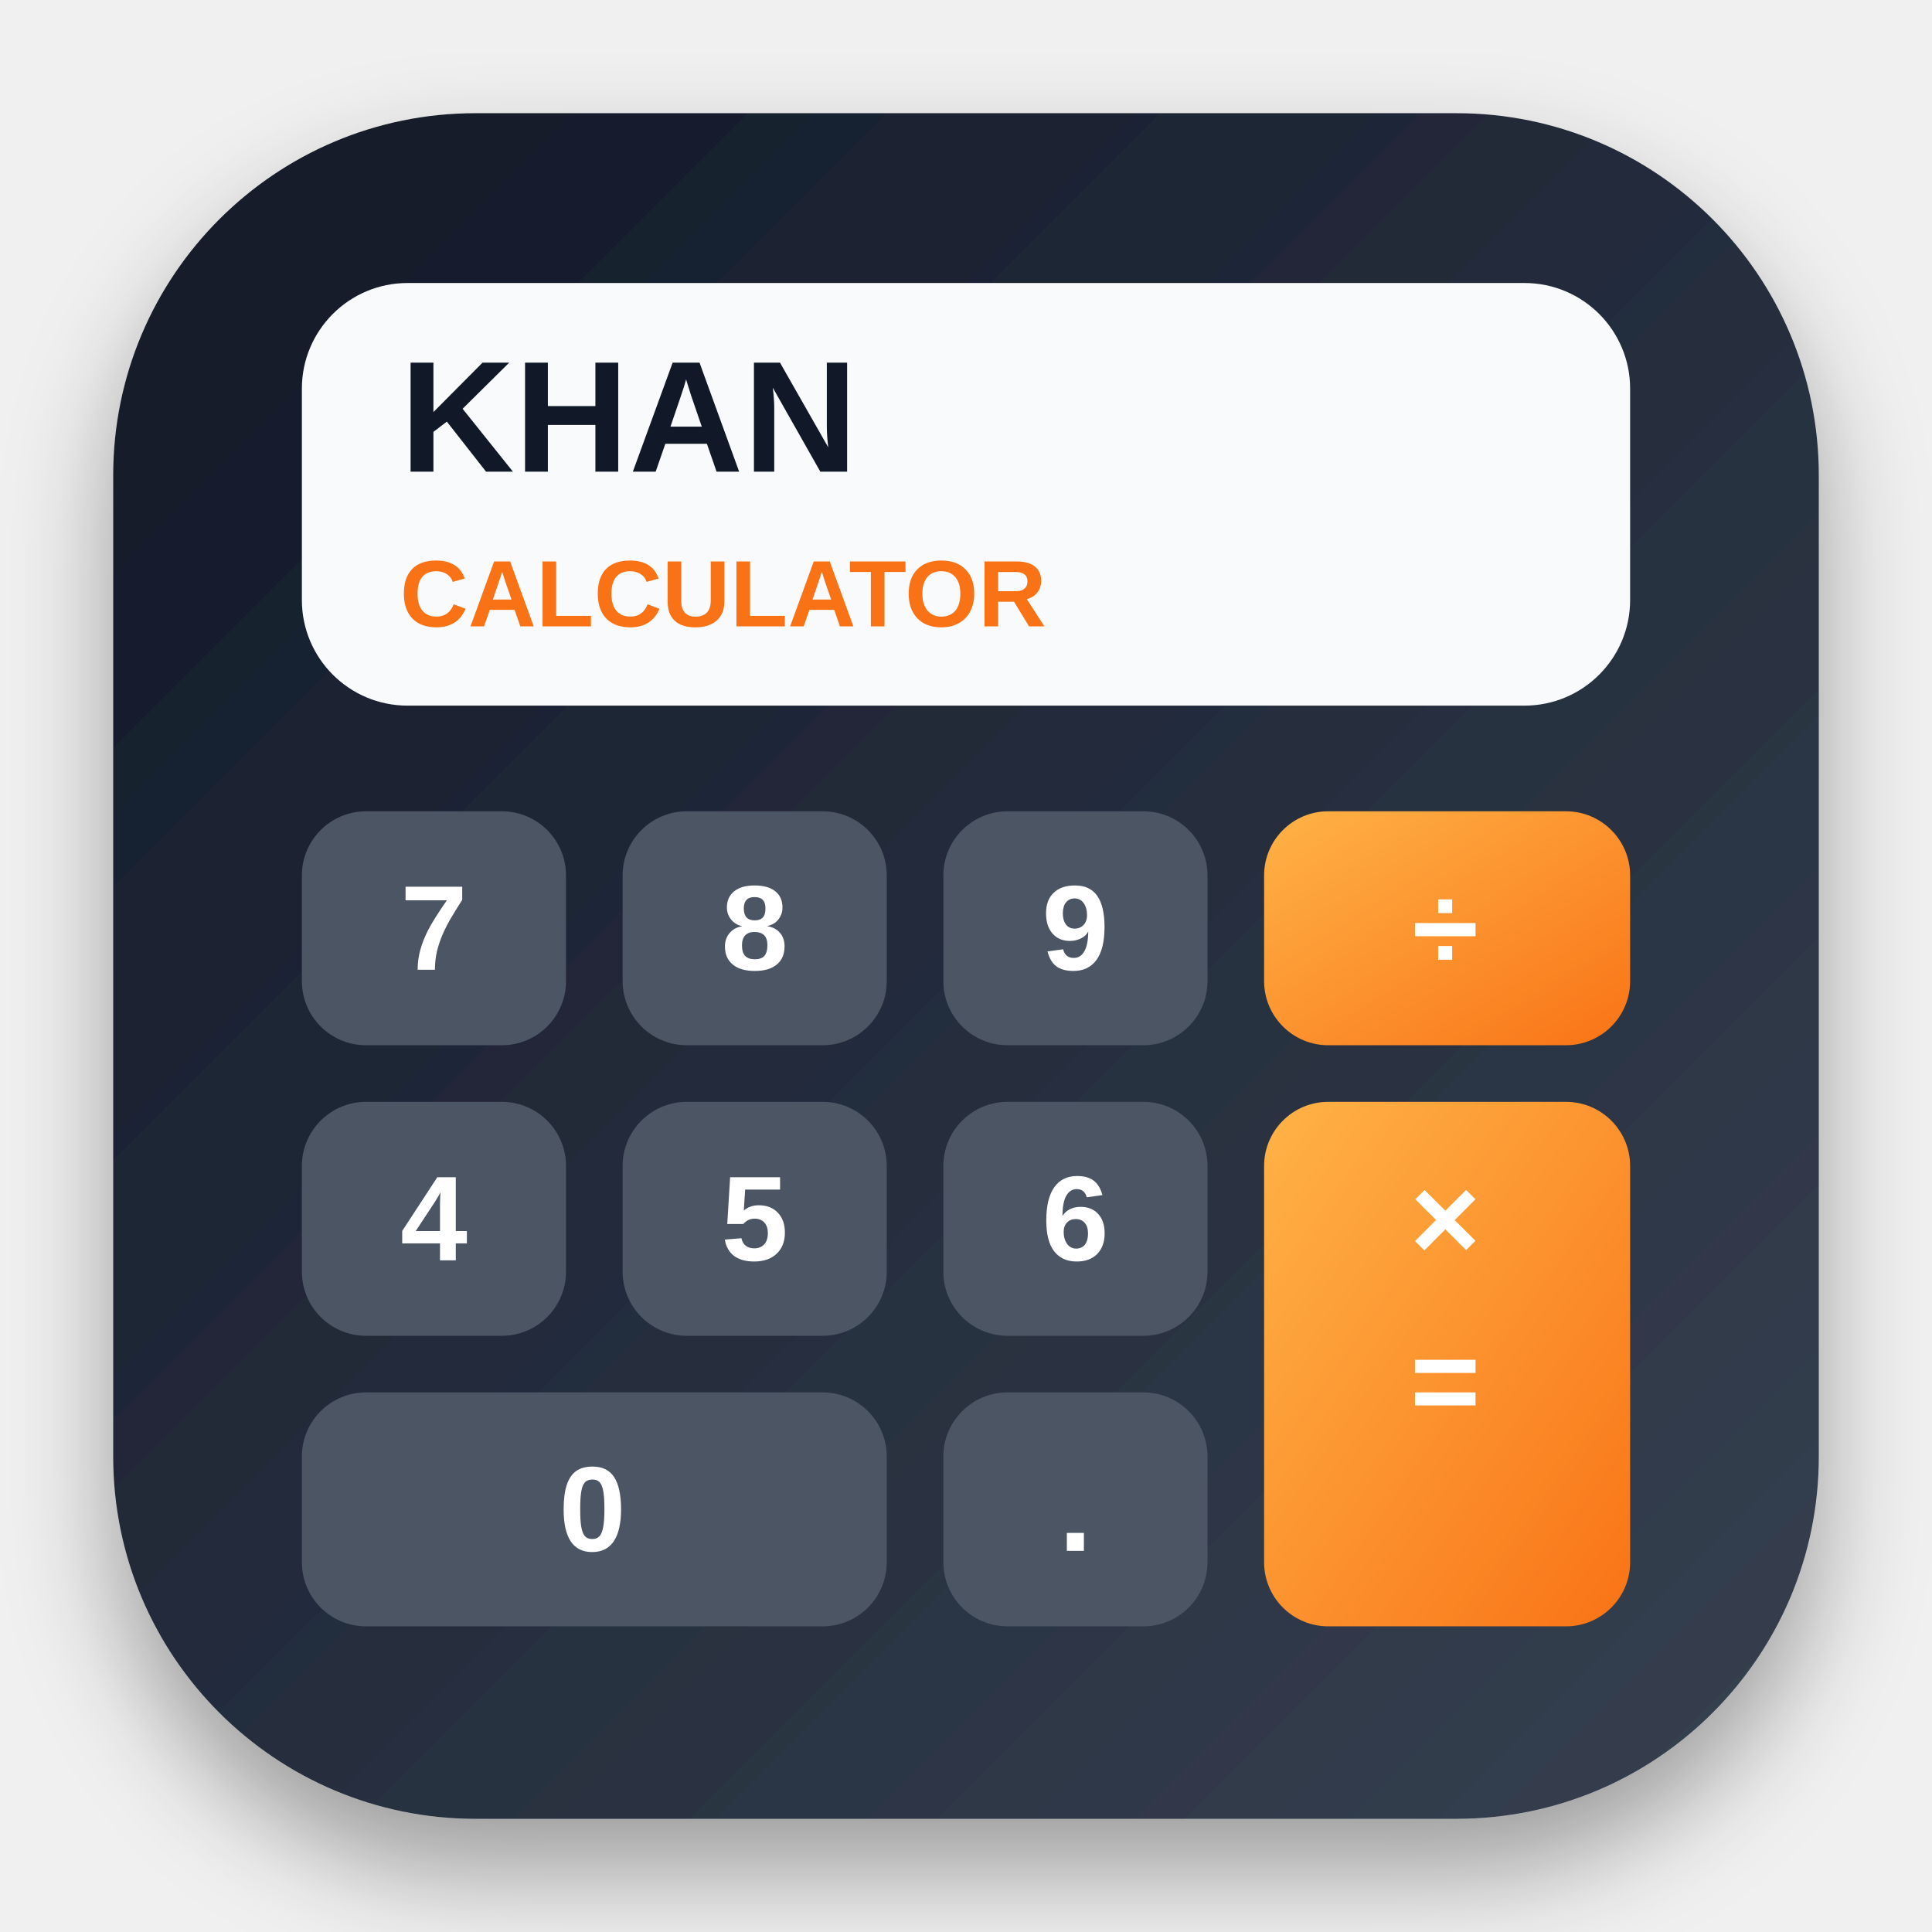
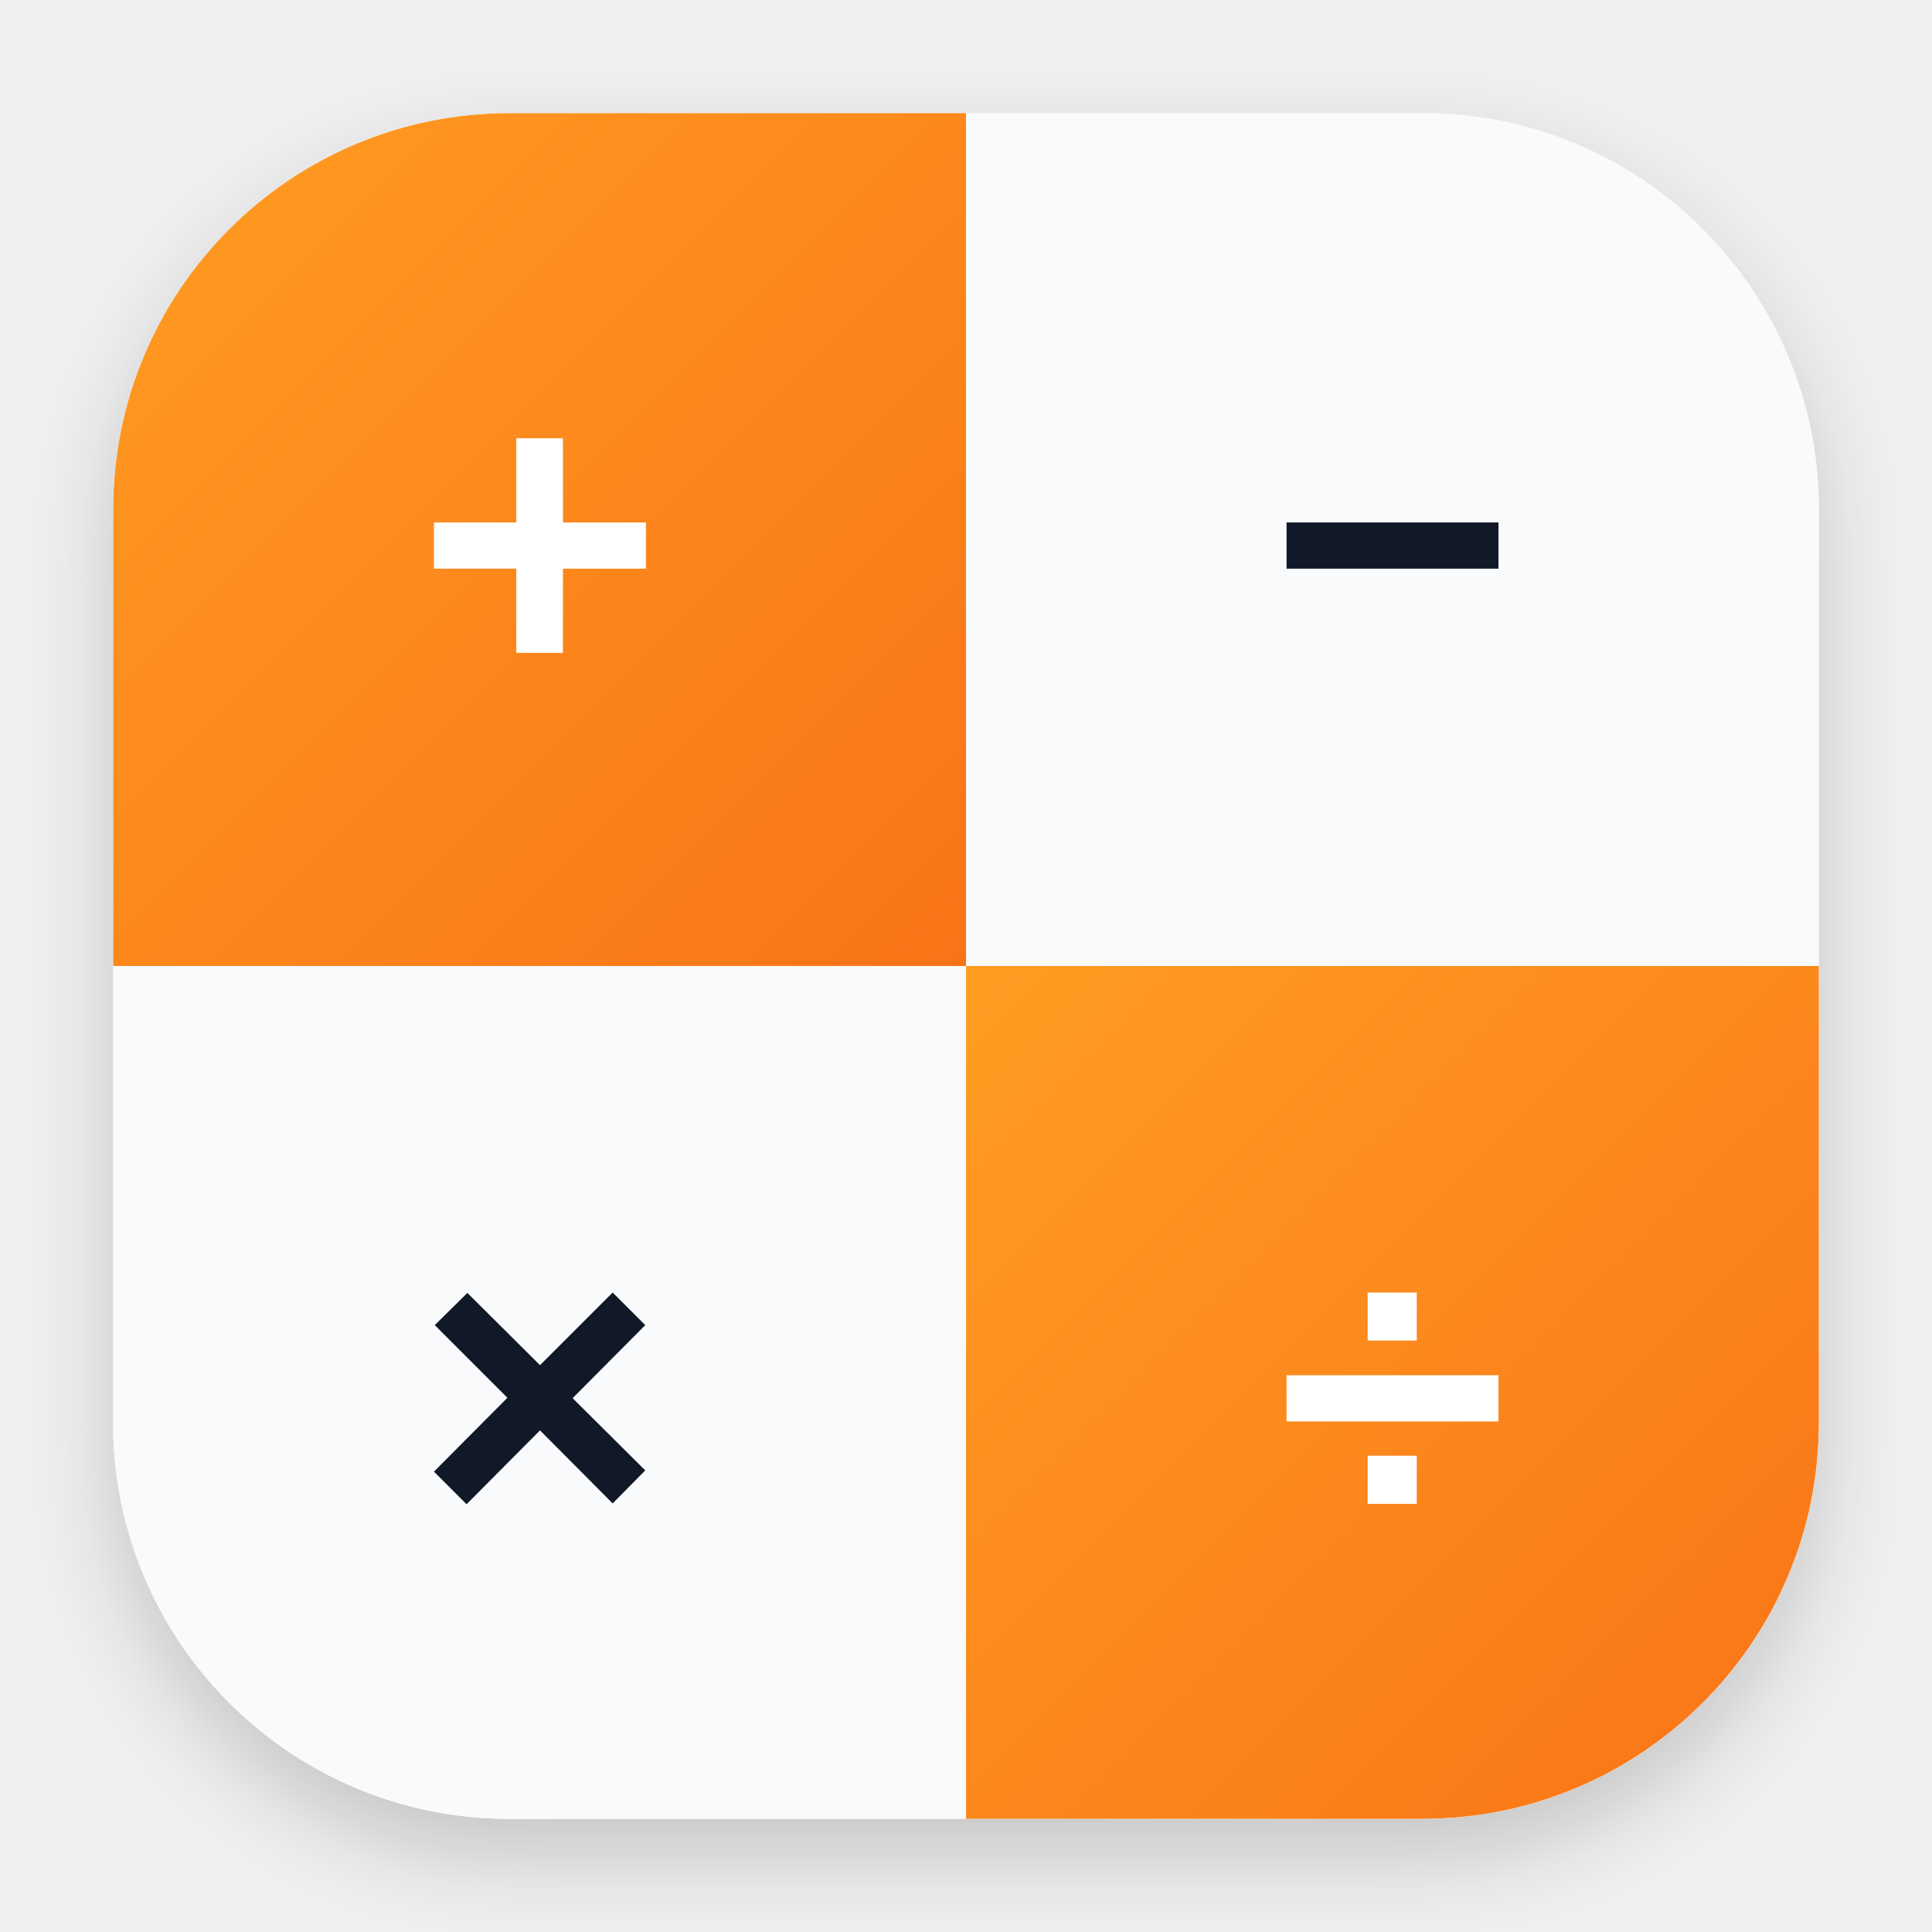
<svg xmlns="http://www.w3.org/2000/svg" viewBox="0 0 512 512">
  <defs>
-     <linearGradient id="bg" x1="0" y1="0" x2="1" y2="1">
-       <stop stop-color="#111827" />
-       <stop offset="1" stop-color="#374151" />
-     </linearGradient>
-     <linearGradient id="orange" x1="0" y1="0" x2="1" y2="1">
-       <stop stop-color="#ffb347" />
+     <linearGradient id="o" x1="0" y1="0" x2="1" y2="1">
+       <stop stop-color="#ff9d22" />
      <stop offset="1" stop-color="#f97316" />
    </linearGradient>
-     <filter id="shadow">
-       <feDropShadow dx="0" dy="14" stdDeviation="14" flood-opacity=".35" />
+     <filter id="s">
+       <feDropShadow dx="0" dy="10" stdDeviation="12" flood-opacity=".18" />
    </filter>
  </defs>
-   <rect x="30" y="30" width="452" height="452" rx="96" fill="url(#bg)" filter="url(#shadow)" />
-   <rect x="80" y="75" width="352" height="112" rx="28" fill="#f8fafc" />
-   <text x="106" y="125" font-family="Arial,sans-serif" font-weight="800" font-size="42" fill="#111827">KHAN</text>
-   <text x="106" y="166" font-family="Arial,sans-serif" font-weight="700" font-size="25" fill="#f97316">CALCULATOR</text>
-   <g font-family="Arial,sans-serif" font-weight="800" font-size="32" text-anchor="middle">
-     <g fill="#4b5563">
-       <rect x="80" y="215" width="70" height="62" rx="17" />
-       <rect x="165" y="215" width="70" height="62" rx="17" />
-       <rect x="250" y="215" width="70" height="62" rx="17" />
-       <rect x="80" y="292" width="70" height="62" rx="17" />
-       <rect x="165" y="292" width="70" height="62" rx="17" />
-       <rect x="250" y="292" width="70" height="62" rx="17" />
-       <rect x="80" y="369" width="155" height="62" rx="17" />
-       <rect x="250" y="369" width="70" height="62" rx="17" />
-     </g>
-     <g fill="url(#orange)">
-       <rect x="335" y="215" width="97" height="62" rx="17" />
-       <rect x="335" y="292" width="97" height="139" rx="17" />
-     </g>
-     <g fill="#fff">
-       <text x="115" y="257">7</text>
-       <text x="200" y="257">8</text>
-       <text x="285" y="257">9</text>
-       <text x="383" y="257">÷</text>
-       <text x="115" y="334">4</text>
-       <text x="200" y="334">5</text>
-       <text x="285" y="334">6</text>
-       <text x="383" y="334">×</text>
-       <text x="157" y="411">0</text>
-       <text x="285" y="411">.</text>
-       <text x="383" y="377">=</text>
-     </g>
+   <rect x="30" y="30" width="452" height="452" rx="105" fill="#fff" filter="url(#s)" />
+   <path d="M30 135A105 105 0 0 1 135 30h121v226H30z" fill="url(#o)" />
+   <path d="M256 30h121A105 105 0 0 1 482 135v121H256z" fill="#f8fafc" />
+   <path d="M30 256h226v226H135A105 105 0 0 1 30 377z" fill="#f8fafc" />
+   <path d="M256 256h226v121a105 105 0 0 1-105 105H256z" fill="url(#o)" />
+   <g font-family="Arial,sans-serif" font-weight="800" font-size="112" text-anchor="middle" dominant-baseline="central">
+     <text x="143" y="143" fill="#fff">+</text>
+     <text x="369" y="143" fill="#111827">−</text>
+     <text x="143" y="369" fill="#111827">×</text>
+     <text x="369" y="369" fill="#fff">÷</text>
  </g>
</svg>
